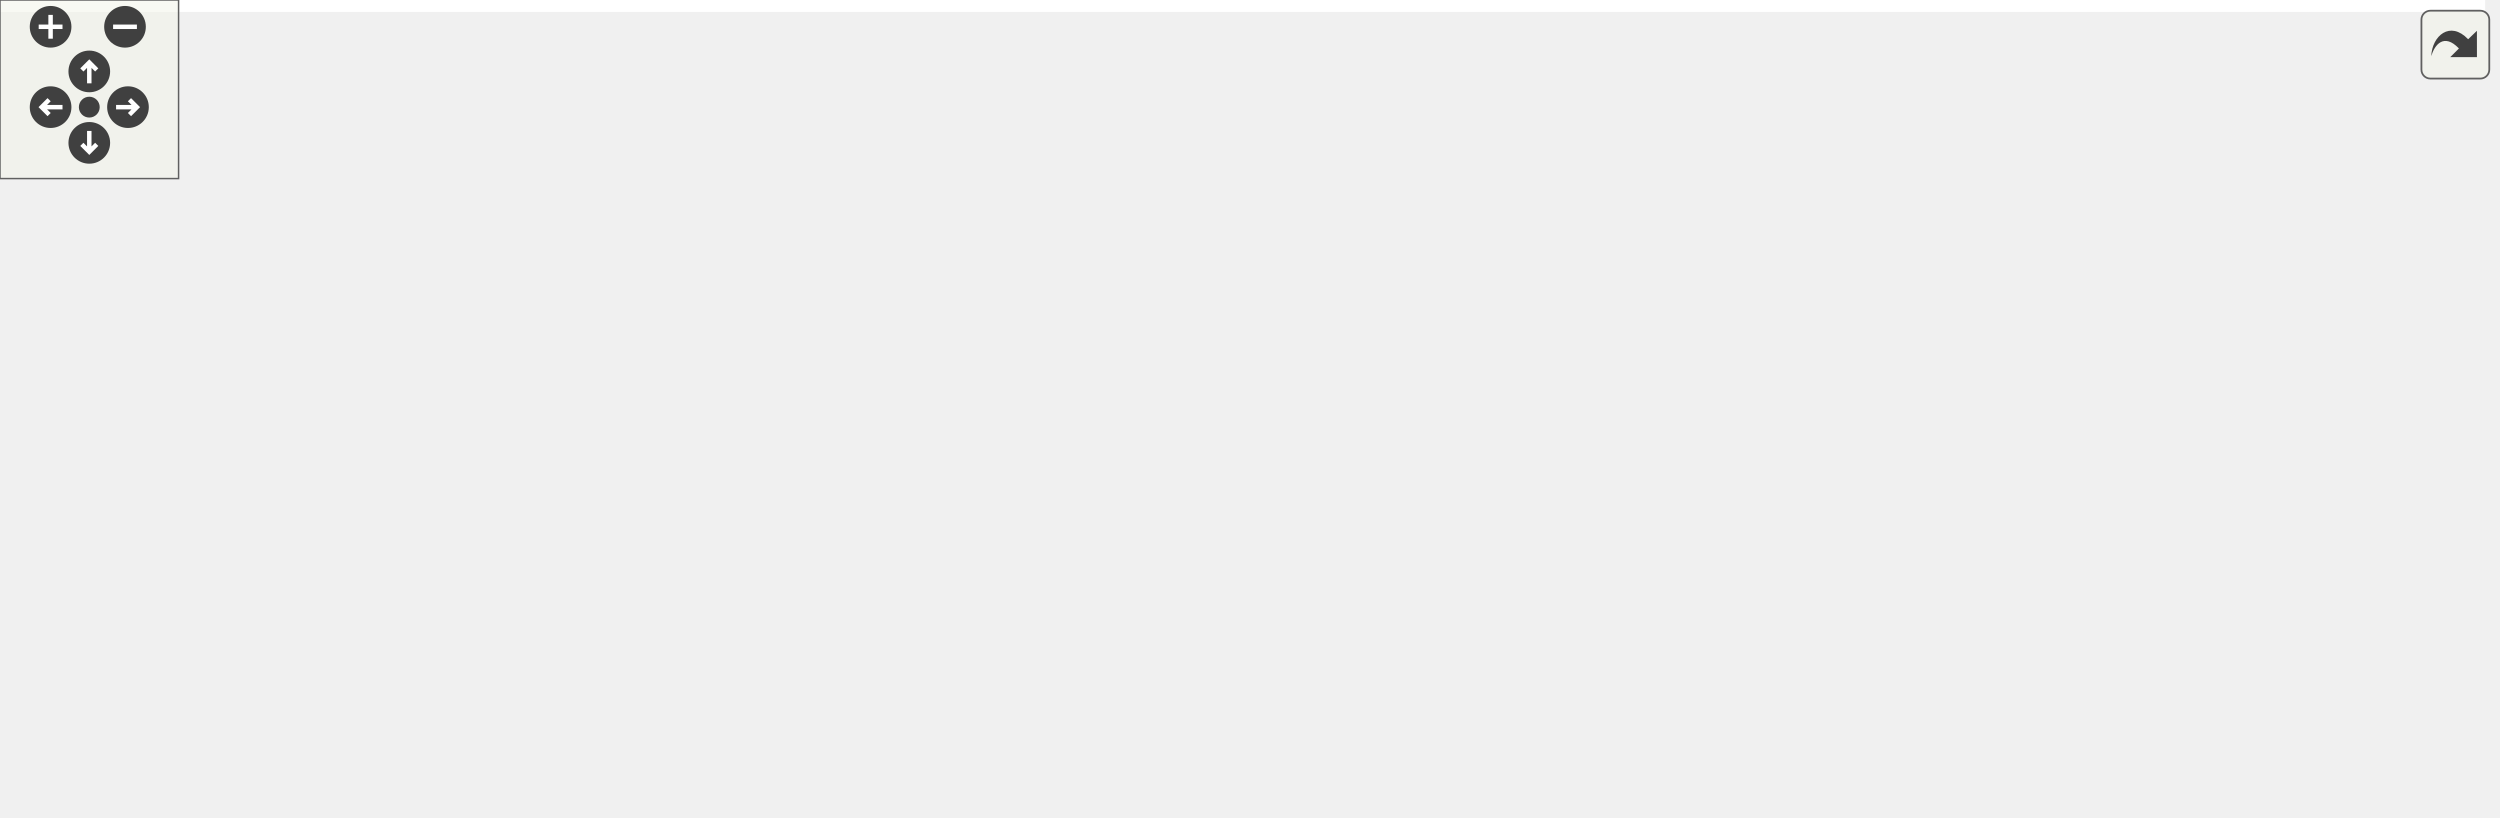
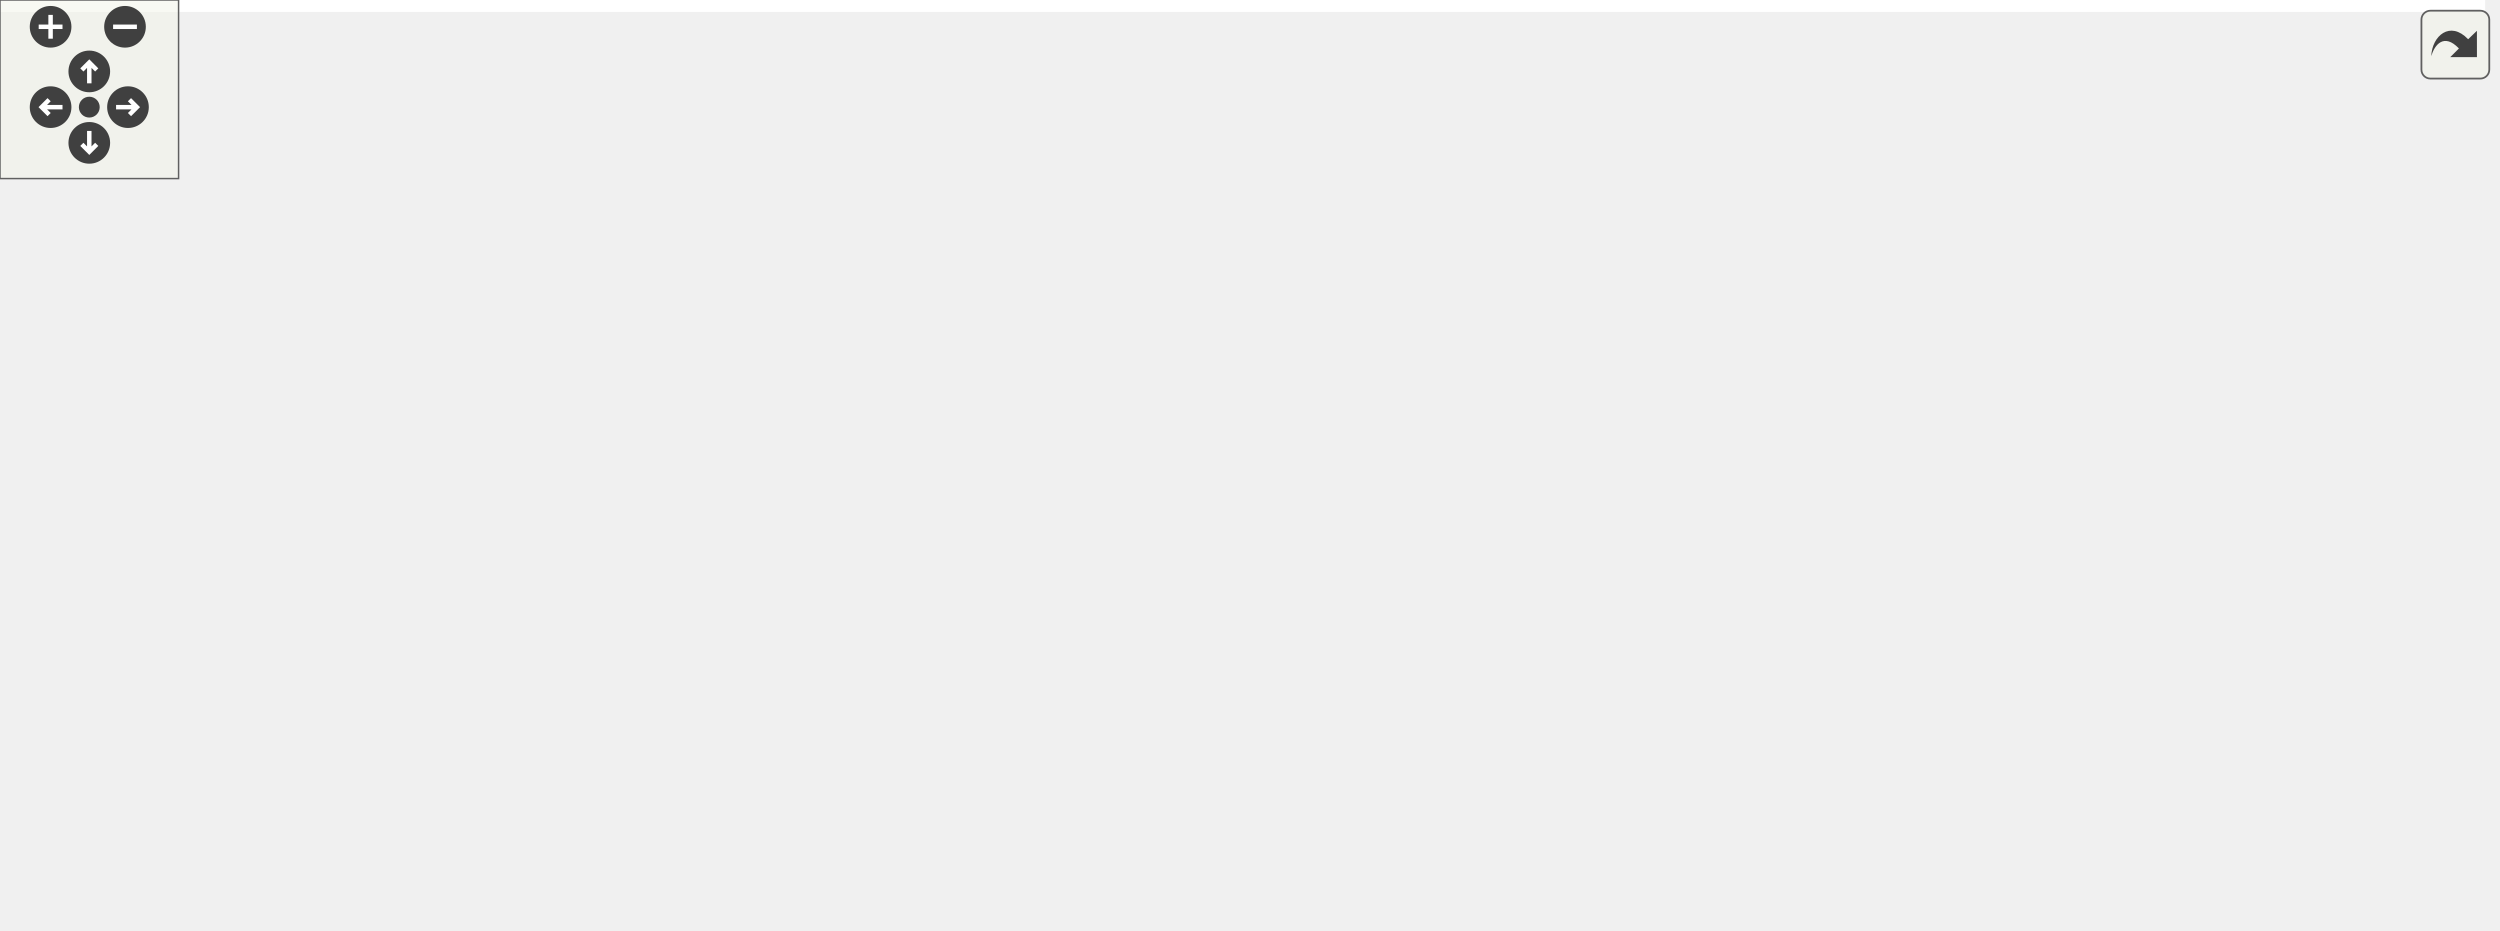
<svg xmlns="http://www.w3.org/2000/svg" xmlns:xlink="http://www.w3.org/1999/xlink" id="main" version="1.1" xml:space="preserve">
  <style type="text/css">
.edge:hover path { stroke: red; }
.edge:hover polygon { stroke: red; fill: red; }
</style>
  <defs>
    <circle id="rim" cx="0" cy="0" r="7" />
    <circle id="rim2" cx="0" cy="0" r="3.5" />
    <g id="zoomPlus">
      <use xlink:href="#rim" fill="#404040">
        <set attributeName="fill" to="#808080" begin="zoomplus.mouseover" end="zoomplus.mouseout" />
      </use>
      <path d="M-4,0h8M0,-4v8" fill="none" stroke="white" stroke-width="1.5" pointer-events="none" />
    </g>
    <g id="zoomMin">
      <use xlink:href="#rim" fill="#404040">
        <set attributeName="fill" to="#808080" begin="zoomminus.mouseover" end="zoomminus.mouseout" />
      </use>
      <path d="M-4,0h8" fill="none" stroke="white" stroke-width="1.5" pointer-events="none" />
    </g>
    <g id="dirArrow">
      <path fill="none" stroke="white" stroke-width="1.5" d="M0,-3.0v7 M-2.5,-0.5L0,-3.0L2.5,-0.5" />
    </g>
    <g id="resetDef">
      <use xlink:href="#rim2" fill="#404040">
        <set attributeName="fill" to="#808080" begin="reset.mouseover" end="reset.mouseout" />
      </use>
    </g>
  </defs>
  <svg id="graph" class="graph">
    <g id="viewport">
-       <polygon fill="white" stroke="transparent" points="-4,4 -4,-214 835,-214 835,4 -4,4" />
+       <polygon fill="white" stroke="transparent" points="-4,4 -4,-252 835,-252 835,4 -4,4" />
      <g id="node1" class="node">
        <g id="a_node1">
          <a xlink:title=" ">
-             <polygon fill="#bfbfbf" stroke="black" points="0,-114.5 0,-133.5 128,-133.5 128,-114.5 0,-114.5" />
-             <text text-anchor="middle" x="64" y="-121.5" font-family="Helvetica,sans-Serif" font-size="10.00">xml_load_and_set_env</text>
+             <polygon fill="#bfbfbf" stroke="black" points="0,-152.5 0,-171.5 128,-171.5 128,-152.5 0,-152.5" />
+             <text text-anchor="middle" x="64" y="-159.5" font-family="Helvetica,sans-Serif" font-size="10.00">xml_load_and_set_env</text>
          </a>
        </g>
      </g>
      <g id="node2" class="node">
        <g id="a_node2">
          <a xlink:href="group__engine.html#ga8679d9b303f36964bf51dba0993caeaa" target="_top" xlink:title=" ">
-             <polygon fill="white" stroke="black" points="170.5,-152.5 170.5,-171.5 276.5,-171.5 276.5,-152.5 170.5,-152.5" />
-             <text text-anchor="middle" x="223.5" y="-159.5" font-family="Helvetica,sans-Serif" font-size="10.00">env_load_defaults</text>
+             <polygon fill="white" stroke="black" points="170.5,-190.5 170.5,-209.5 276.5,-209.5 276.5,-190.5 170.5,-190.5" />
+             <text text-anchor="middle" x="223.5" y="-197.5" font-family="Helvetica,sans-Serif" font-size="10.00">env_load_defaults</text>
          </a>
        </g>
      </g>
      <g id="edge1" class="edge">
-         <path fill="none" stroke="midnightblue" d="M104.74,-133.59C125.53,-138.6 151.16,-144.79 173.2,-150.11" />
-         <polygon fill="midnightblue" stroke="midnightblue" points="172.5,-153.54 183.04,-152.48 174.14,-146.73 172.5,-153.54" />
+         <path fill="none" stroke="midnightblue" d="M104.74,-171.59C125.53,-176.6 151.16,-182.79 173.2,-188.11" />
+         <polygon fill="midnightblue" stroke="midnightblue" points="172.5,-191.54 183.04,-190.48 174.14,-184.73 172.5,-191.54" />
      </g>
      <g id="node3" class="node">
        <g id="a_node3">
          <a xlink:href="group__xml.html#gac937a83a82258806ef77b02f97ef0834" target="_top" xlink:title=" ">
-             <polygon fill="white" stroke="black" points="164,-114.5 164,-133.5 283,-133.5 283,-114.5 164,-114.5" />
-             <text text-anchor="middle" x="223.5" y="-121.5" font-family="Helvetica,sans-Serif" font-size="10.00">operations_load_xml</text>
+             <polygon fill="white" stroke="black" points="164,-152.5 164,-171.5 283,-171.5 283,-152.5 164,-152.5" />
+             <text text-anchor="middle" x="223.5" y="-159.5" font-family="Helvetica,sans-Serif" font-size="10.00">operations_load_xml</text>
          </a>
        </g>
      </g>
      <g id="edge2" class="edge">
-         <path fill="none" stroke="midnightblue" d="M128.15,-124C136.55,-124 145.19,-124 153.68,-124" />
-         <polygon fill="midnightblue" stroke="midnightblue" points="153.93,-127.5 163.93,-124 153.93,-120.5 153.93,-127.5" />
+         <path fill="none" stroke="midnightblue" d="M128.15,-162C136.55,-162 145.19,-162 153.68,-162" />
+         <polygon fill="midnightblue" stroke="midnightblue" points="153.93,-165.5 163.93,-162 153.93,-158.5 153.93,-165.5" />
      </g>
      <g id="node9" class="node">
        <g id="a_node9">
          <a xlink:href="group___operations.html#ga887f20c10a27832ea24178203a47fcc2" target="_top" xlink:title=" ">
-             <polygon fill="white" stroke="black" points="171,-57.5 171,-76.5 276,-76.5 276,-57.5 171,-57.5" />
-             <text text-anchor="middle" x="223.5" y="-64.5" font-family="Helvetica,sans-Serif" font-size="10.00">operations_render</text>
+             <polygon fill="white" stroke="black" points="171,-76.5 171,-95.5 276,-95.5 276,-76.5 171,-76.5" />
+             <text text-anchor="middle" x="223.5" y="-83.5" font-family="Helvetica,sans-Serif" font-size="10.00">operations_render</text>
          </a>
        </g>
      </g>
      <g id="edge10" class="edge">
-         <path fill="none" stroke="midnightblue" d="M91.36,-114.46C117.37,-105.05 157.33,-90.59 186.3,-80.1" />
-         <polygon fill="midnightblue" stroke="midnightblue" points="187.84,-83.27 196.05,-76.57 185.46,-76.68 187.84,-83.27" />
+         <path fill="none" stroke="midnightblue" d="M84.95,-152.37C112.4,-139.13 162.01,-115.19 193.55,-99.97" />
+         <polygon fill="midnightblue" stroke="midnightblue" points="195.23,-103.05 202.71,-95.55 192.19,-96.74 195.23,-103.05" />
      </g>
      <g id="node4" class="node">
        <g id="a_node4">
          <a xlink:href="group___groups.html#ga72c2d5ef943a89f829c08f6707e7669d" target="_top" xlink:title=" ">
-             <polygon fill="white" stroke="black" points="319,-152.5 319,-171.5 454,-171.5 454,-152.5 319,-152.5" />
-             <text text-anchor="middle" x="386.5" y="-159.5" font-family="Helvetica,sans-Serif" font-size="10.00">operations_push_groups</text>
+             <polygon fill="white" stroke="black" points="319,-190.5 319,-209.5 454,-209.5 454,-190.5 319,-190.5" />
+             <text text-anchor="middle" x="386.5" y="-197.5" font-family="Helvetica,sans-Serif" font-size="10.00">operations_push_groups</text>
          </a>
        </g>
      </g>
      <g id="edge3" class="edge">
-         <path fill="none" stroke="midnightblue" d="M265.13,-133.59C286.47,-138.63 312.81,-144.84 335.41,-150.18" />
-         <polygon fill="midnightblue" stroke="midnightblue" points="334.63,-153.59 345.17,-152.48 336.24,-146.78 334.63,-153.59" />
+         <path fill="none" stroke="midnightblue" d="M265.13,-171.59C286.47,-176.63 312.81,-182.84 335.41,-188.18" />
+         <polygon fill="midnightblue" stroke="midnightblue" points="334.63,-191.59 345.17,-190.48 336.24,-184.78 334.63,-191.59" />
      </g>
      <g id="node8" class="node">
        <g id="a_node8">
          <a xlink:href="group___transforms.html#gaa15fe56d7980e7877845f3bc09125017" target="_top" xlink:title=" ">
-             <polygon fill="white" stroke="black" points="681,-125 681,-155 831,-155 831,-125 681,-125" />
-             <text text-anchor="start" x="689" y="-143" font-family="Helvetica,sans-Serif" font-size="10.00">operations_push_transform</text>
-             <text text-anchor="middle" x="756" y="-132" font-family="Helvetica,sans-Serif" font-size="10.00">_attributes</text>
+             <polygon fill="white" stroke="black" points="681,-163 681,-193 831,-193 831,-163 681,-163" />
+             <text text-anchor="start" x="689" y="-181" font-family="Helvetica,sans-Serif" font-size="10.00">operations_push_transform</text>
+             <text text-anchor="middle" x="756" y="-170" font-family="Helvetica,sans-Serif" font-size="10.00">_attributes</text>
          </a>
        </g>
      </g>
      <g id="edge9" class="edge">
-         <path fill="none" stroke="midnightblue" d="M283.04,-125.77C377.02,-128.6 561.95,-134.18 670.32,-137.45" />
-         <polygon fill="midnightblue" stroke="midnightblue" points="670.46,-140.95 680.56,-137.75 670.67,-133.95 670.46,-140.95" />
+         <path fill="none" stroke="midnightblue" d="M283.04,-163.77C377.02,-166.6 561.95,-172.18 670.32,-175.45" />
+         <polygon fill="midnightblue" stroke="midnightblue" points="670.46,-178.95 680.56,-175.75 670.67,-171.95 670.46,-178.95" />
      </g>
      <g id="edge4" class="edge">
-         <path fill="none" stroke="midnightblue" d="M361.53,-171.76C349.38,-180.57 357.71,-190 386.5,-190 405.85,-190 415.95,-185.74 416.81,-180.27" />
-         <polygon fill="midnightblue" stroke="midnightblue" points="419.75,-178.37 411.47,-171.76 413.82,-182.09 419.75,-178.37" />
+         <path fill="none" stroke="midnightblue" d="M361.53,-209.76C349.38,-218.57 357.71,-228 386.5,-228 405.85,-228 415.95,-223.74 416.81,-218.27" />
+         <polygon fill="midnightblue" stroke="midnightblue" points="419.75,-216.37 411.47,-209.76 413.82,-220.09 419.75,-216.37" />
      </g>
      <g id="node5" class="node">
        <g id="a_node5">
          <a xlink:href="group___models.html#gaca17d77a06e750f5cd95c1b79e1a8a30" target="_top" xlink:title=" ">
-             <polygon fill="white" stroke="black" points="498.5,-190.5 498.5,-209.5 636.5,-209.5 636.5,-190.5 498.5,-190.5" />
-             <text text-anchor="middle" x="567.5" y="-197.5" font-family="Helvetica,sans-Serif" font-size="10.00">operations_push_models</text>
+             <polygon fill="white" stroke="black" points="498.5,-228.5 498.5,-247.5 636.5,-247.5 636.5,-228.5 498.5,-228.5" />
+             <text text-anchor="middle" x="567.5" y="-235.5" font-family="Helvetica,sans-Serif" font-size="10.00">operations_push_models</text>
          </a>
        </g>
      </g>
      <g id="edge5" class="edge">
-         <path fill="none" stroke="midnightblue" d="M432.67,-171.59C456.72,-176.69 486.47,-183.01 511.82,-188.39" />
-         <polygon fill="midnightblue" stroke="midnightblue" points="511.15,-191.83 521.66,-190.48 512.6,-184.98 511.15,-191.83" />
+         <path fill="none" stroke="midnightblue" d="M432.67,-209.59C456.72,-214.69 486.47,-221.01 511.82,-226.39" />
+         <polygon fill="midnightblue" stroke="midnightblue" points="511.15,-229.83 521.66,-228.48 512.6,-222.98 511.15,-229.83" />
      </g>
      <g id="node7" class="node">
        <g id="a_node7">
          <a xlink:href="group___transforms.html#gaaa78b92f0257bb4755731622692de0cb" target="_top" xlink:title=" ">
-             <polygon fill="white" stroke="black" points="490,-152.5 490,-171.5 645,-171.5 645,-152.5 490,-152.5" />
-             <text text-anchor="middle" x="567.5" y="-159.5" font-family="Helvetica,sans-Serif" font-size="10.00">operations_push_transforms</text>
+             <polygon fill="white" stroke="black" points="490,-190.5 490,-209.5 645,-209.5 645,-190.5 490,-190.5" />
+             <text text-anchor="middle" x="567.5" y="-197.5" font-family="Helvetica,sans-Serif" font-size="10.00">operations_push_transforms</text>
          </a>
        </g>
      </g>
      <g id="edge7" class="edge">
-         <path fill="none" stroke="midnightblue" d="M454.15,-162C462.51,-162 471.16,-162 479.77,-162" />
-         <polygon fill="midnightblue" stroke="midnightblue" points="479.84,-165.5 489.84,-162 479.84,-158.5 479.84,-165.5" />
+         <path fill="none" stroke="midnightblue" d="M454.15,-200C462.51,-200 471.16,-200 479.77,-200" />
+         <polygon fill="midnightblue" stroke="midnightblue" points="479.84,-203.5 489.84,-200 479.84,-196.5 479.84,-203.5" />
      </g>
      <g id="node6" class="node">
        <g id="a_node6">
          <a xlink:href="group___models.html#ga5dc84f3f40c0bb6ad63dc2da3793ddd9" target="_top" xlink:title=" ">
-             <polygon fill="white" stroke="black" points="689.5,-190.5 689.5,-209.5 822.5,-209.5 822.5,-190.5 689.5,-190.5" />
-             <text text-anchor="middle" x="756" y="-197.5" font-family="Helvetica,sans-Serif" font-size="10.00">operations_push_model</text>
+             <polygon fill="white" stroke="black" points="689.5,-228.5 689.5,-247.5 822.5,-247.5 822.5,-228.5 689.5,-228.5" />
+             <text text-anchor="middle" x="756" y="-235.5" font-family="Helvetica,sans-Serif" font-size="10.00">operations_push_model</text>
          </a>
        </g>
      </g>
      <g id="edge6" class="edge">
-         <path fill="none" stroke="midnightblue" d="M636.62,-200C650.44,-200 665.05,-200 679.11,-200" />
-         <polygon fill="midnightblue" stroke="midnightblue" points="679.24,-203.5 689.24,-200 679.24,-196.5 679.24,-203.5" />
+         <path fill="none" stroke="midnightblue" d="M636.62,-238C650.44,-238 665.05,-238 679.11,-238" />
+         <polygon fill="midnightblue" stroke="midnightblue" points="679.24,-241.5 689.24,-238 679.24,-234.5 679.24,-241.5" />
      </g>
      <g id="edge8" class="edge">
-         <path fill="none" stroke="midnightblue" d="M645.16,-152.96C653.61,-151.96 662.25,-150.94 670.78,-149.93" />
-         <polygon fill="midnightblue" stroke="midnightblue" points="671.22,-153.41 680.74,-148.76 670.4,-146.46 671.22,-153.41" />
+         <path fill="none" stroke="midnightblue" d="M645.16,-190.96C653.61,-189.96 662.25,-188.94 670.78,-187.93" />
+         <polygon fill="midnightblue" stroke="midnightblue" points="671.22,-191.41 680.74,-186.76 670.4,-184.46 671.22,-191.41" />
      </g>
      <g id="node10" class="node">
        <g id="a_node10">
          <a xlink:href="group__model_engine.html#ga56beba311d0a6fcbda9aeb516fe67f8f" target="_top" xlink:title=" ">
-             <polygon fill="white" stroke="black" points="351.5,-76.5 351.5,-95.5 421.5,-95.5 421.5,-76.5 351.5,-76.5" />
-             <text text-anchor="middle" x="386.5" y="-83.5" font-family="Helvetica,sans-Serif" font-size="10.00">allocModel</text>
+             <polygon fill="white" stroke="black" points="351.5,-114.5 351.5,-133.5 421.5,-133.5 421.5,-114.5 351.5,-114.5" />
+             <text text-anchor="middle" x="386.5" y="-121.5" font-family="Helvetica,sans-Serif" font-size="10.00">allocModel</text>
          </a>
        </g>
      </g>
      <g id="edge11" class="edge">
-         <path fill="none" stroke="midnightblue" d="M276.33,-73.12C297.15,-75.57 320.92,-78.38 340.95,-80.74" />
-         <polygon fill="midnightblue" stroke="midnightblue" points="340.7,-84.24 351.04,-81.93 341.52,-77.29 340.7,-84.24" />
+         <path fill="none" stroke="midnightblue" d="M265.13,-95.59C288.44,-101.09 317.72,-108 341.56,-113.63" />
+         <polygon fill="midnightblue" stroke="midnightblue" points="340.88,-117.06 351.42,-115.96 342.49,-110.25 340.88,-117.06" />
      </g>
      <g id="node11" class="node">
        <g id="a_node11">
          <a xlink:href="group__spherical.html#ga2a22d15f7463ccd8f8d1aa65e7578983" target="_top" xlink:title=" ">
-             <polygon fill="white" stroke="black" points="330,-38.5 330,-57.5 443,-57.5 443,-38.5 330,-38.5" />
-             <text text-anchor="middle" x="386.5" y="-45.5" font-family="Helvetica,sans-Serif" font-size="10.00">cartesian2Spherical</text>
+             <polygon fill="white" stroke="black" points="330,-76.5 330,-95.5 443,-95.5 443,-76.5 330,-76.5" />
+             <text text-anchor="middle" x="386.5" y="-83.5" font-family="Helvetica,sans-Serif" font-size="10.00">cartesian2Spherical</text>
          </a>
        </g>
      </g>
      <g id="edge12" class="edge">
-         <path fill="none" stroke="midnightblue" d="M276.33,-60.88C290.09,-59.26 305.13,-57.48 319.53,-55.79" />
-         <polygon fill="midnightblue" stroke="midnightblue" points="320.36,-59.21 329.88,-54.56 319.54,-52.26 320.36,-59.21" />
+         <path fill="none" stroke="midnightblue" d="M276.33,-86C290.09,-86 305.13,-86 319.53,-86" />
+         <polygon fill="midnightblue" stroke="midnightblue" points="319.88,-89.5 329.88,-86 319.88,-82.5 319.88,-89.5" />
      </g>
      <g id="node12" class="node">
        <g id="a_node12">
-           <a xlink:href="group__model_engine.html#ga9b0aa26dead35aab4fa6be0709998046" target="_top" xlink:title=" ">
-             <polygon fill="white" stroke="black" points="347.5,-0.5 347.5,-19.5 425.5,-19.5 425.5,-0.5 347.5,-0.5" />
-             <text text-anchor="middle" x="386.5" y="-7.5" font-family="Helvetica,sans-Serif" font-size="10.00">renderModel</text>
+           <a xlink:href="group__model_engine.html#gae7de75a0850ac9069b4a3710b63a102c" target="_top" xlink:title=" ">
+             <polygon fill="white" stroke="black" points="347.5,-38.5 347.5,-57.5 425.5,-57.5 425.5,-38.5 347.5,-38.5" />
+             <text text-anchor="middle" x="386.5" y="-45.5" font-family="Helvetica,sans-Serif" font-size="10.00">renderModel</text>
          </a>
        </g>
      </g>
      <g id="edge13" class="edge">
-         <path fill="none" stroke="midnightblue" d="M246.4,-57.44C265.4,-49.32 293.74,-37.66 319,-29 325.56,-26.75 332.55,-24.55 339.44,-22.49" />
-         <polygon fill="midnightblue" stroke="midnightblue" points="340.78,-25.74 349.39,-19.58 338.81,-19.02 340.78,-25.74" />
+         <path fill="none" stroke="midnightblue" d="M265.13,-76.41C287.12,-71.22 314.42,-64.78 337.46,-59.34" />
+         <polygon fill="midnightblue" stroke="midnightblue" points="338.45,-62.7 347.38,-57 336.84,-55.89 338.45,-62.7" />
+       </g>
+       <g id="node13" class="node">
+         <g id="a_node13">
+           <a xlink:href="group__engine.html#ga260fbd3d70764684657bbf1a617ddf99" target="_top" xlink:title=" ">
+             <polygon fill="white" stroke="black" points="349.5,-0.5 349.5,-19.5 423.5,-19.5 423.5,-0.5 349.5,-0.5" />
+             <text text-anchor="middle" x="386.5" y="-7.5" font-family="Helvetica,sans-Serif" font-size="10.00">vbo_indices</text>
+           </a>
+         </g>
+       </g>
+       <g id="edge14" class="edge">
+         <path fill="none" stroke="midnightblue" d="M237.97,-76.3C255.76,-63.86 288.43,-42.3 319,-29 325.44,-26.2 332.4,-23.69 339.31,-21.48" />
+         <polygon fill="midnightblue" stroke="midnightblue" points="340.78,-24.69 349.34,-18.46 338.76,-17.99 340.78,-24.69" />
      </g>
    </g>
  </svg>
  <g id="navigator" transform="translate(0 0)" fill="#404254">
    <rect fill="#f2f5e9" fill-opacity="0.5" stroke="#606060" stroke-width=".5" x="0" y="0" width="60" height="60" />
    <use id="zoomplus" xlink:href="#zoomPlus" x="17" y="9" />
    <use id="zoomminus" xlink:href="#zoomMin" x="42" y="9" />
    <use id="reset" xlink:href="#resetDef" x="30" y="36" />
    <g id="arrowUp" xlink:href="#dirArrow" transform="translate(30 24)">
      <use xlink:href="#rim" fill="#404040">
        <set attributeName="fill" to="#808080" begin="arrowUp.mouseover" end="arrowUp.mouseout" />
      </use>
      <path fill="none" stroke="white" stroke-width="1.5" d="M0,-3.0v7 M-2.5,-0.5L0,-3.0L2.5,-0.5" />
    </g>
    <g id="arrowRight" xlink:href="#dirArrow" transform="rotate(90) translate(36 -43)">
      <use xlink:href="#rim" fill="#404040">
        <set attributeName="fill" to="#808080" begin="arrowRight.mouseover" end="arrowRight.mouseout" />
      </use>
      <path fill="none" stroke="white" stroke-width="1.5" d="M0,-3.0v7 M-2.5,-0.5L0,-3.0L2.5,-0.5" />
    </g>
    <g id="arrowDown" xlink:href="#dirArrow" transform="rotate(180) translate(-30 -48)">
      <use xlink:href="#rim" fill="#404040">
        <set attributeName="fill" to="#808080" begin="arrowDown.mouseover" end="arrowDown.mouseout" />
      </use>
      <path fill="none" stroke="white" stroke-width="1.5" d="M0,-3.0v7 M-2.5,-0.5L0,-3.0L2.5,-0.5" />
    </g>
    <g id="arrowLeft" xlink:href="#dirArrow" transform="rotate(270) translate(-36 17)">
      <use xlink:href="#rim" fill="#404040">
        <set attributeName="fill" to="#808080" begin="arrowLeft.mouseover" end="arrowLeft.mouseout" />
      </use>
      <path fill="none" stroke="white" stroke-width="1.5" d="M0,-3.0v7 M-2.5,-0.5L0,-3.0L2.5,-0.5" />
    </g>
  </g>
  <svg viewBox="0 0 15 15" width="100%" height="30px" preserveAspectRatio="xMaxYMin meet">
    <g id="arrow_out" transform="scale(0.3 0.3)">
      <a xlink:href="group__engine_ga2b6a8884687b3fe271b099a450a82d24_cgraph_org.svg" target="_base">
        <rect id="button" ry="5" rx="5" y="6" x="6" height="38" width="38" fill="#f2f5e9" fill-opacity="0.5" stroke="#606060" stroke-width="1.0" />
        <path id="arrow" d="M 11.5,31.437 C 11.94,20.098 22.043,11.323 32.159,21.979 L 37.069,17.246 C 37.069,17.246 37.088,32 37.088,32 L 22.16,31.978 C 22.16,31.978 26.998,27.14 26.998,27.14 C 18.529,18.264 13.292,25.23 11.5,31.437 z" style="fill:#404040;" />
      </a>
    </g>
  </svg>
</svg>
